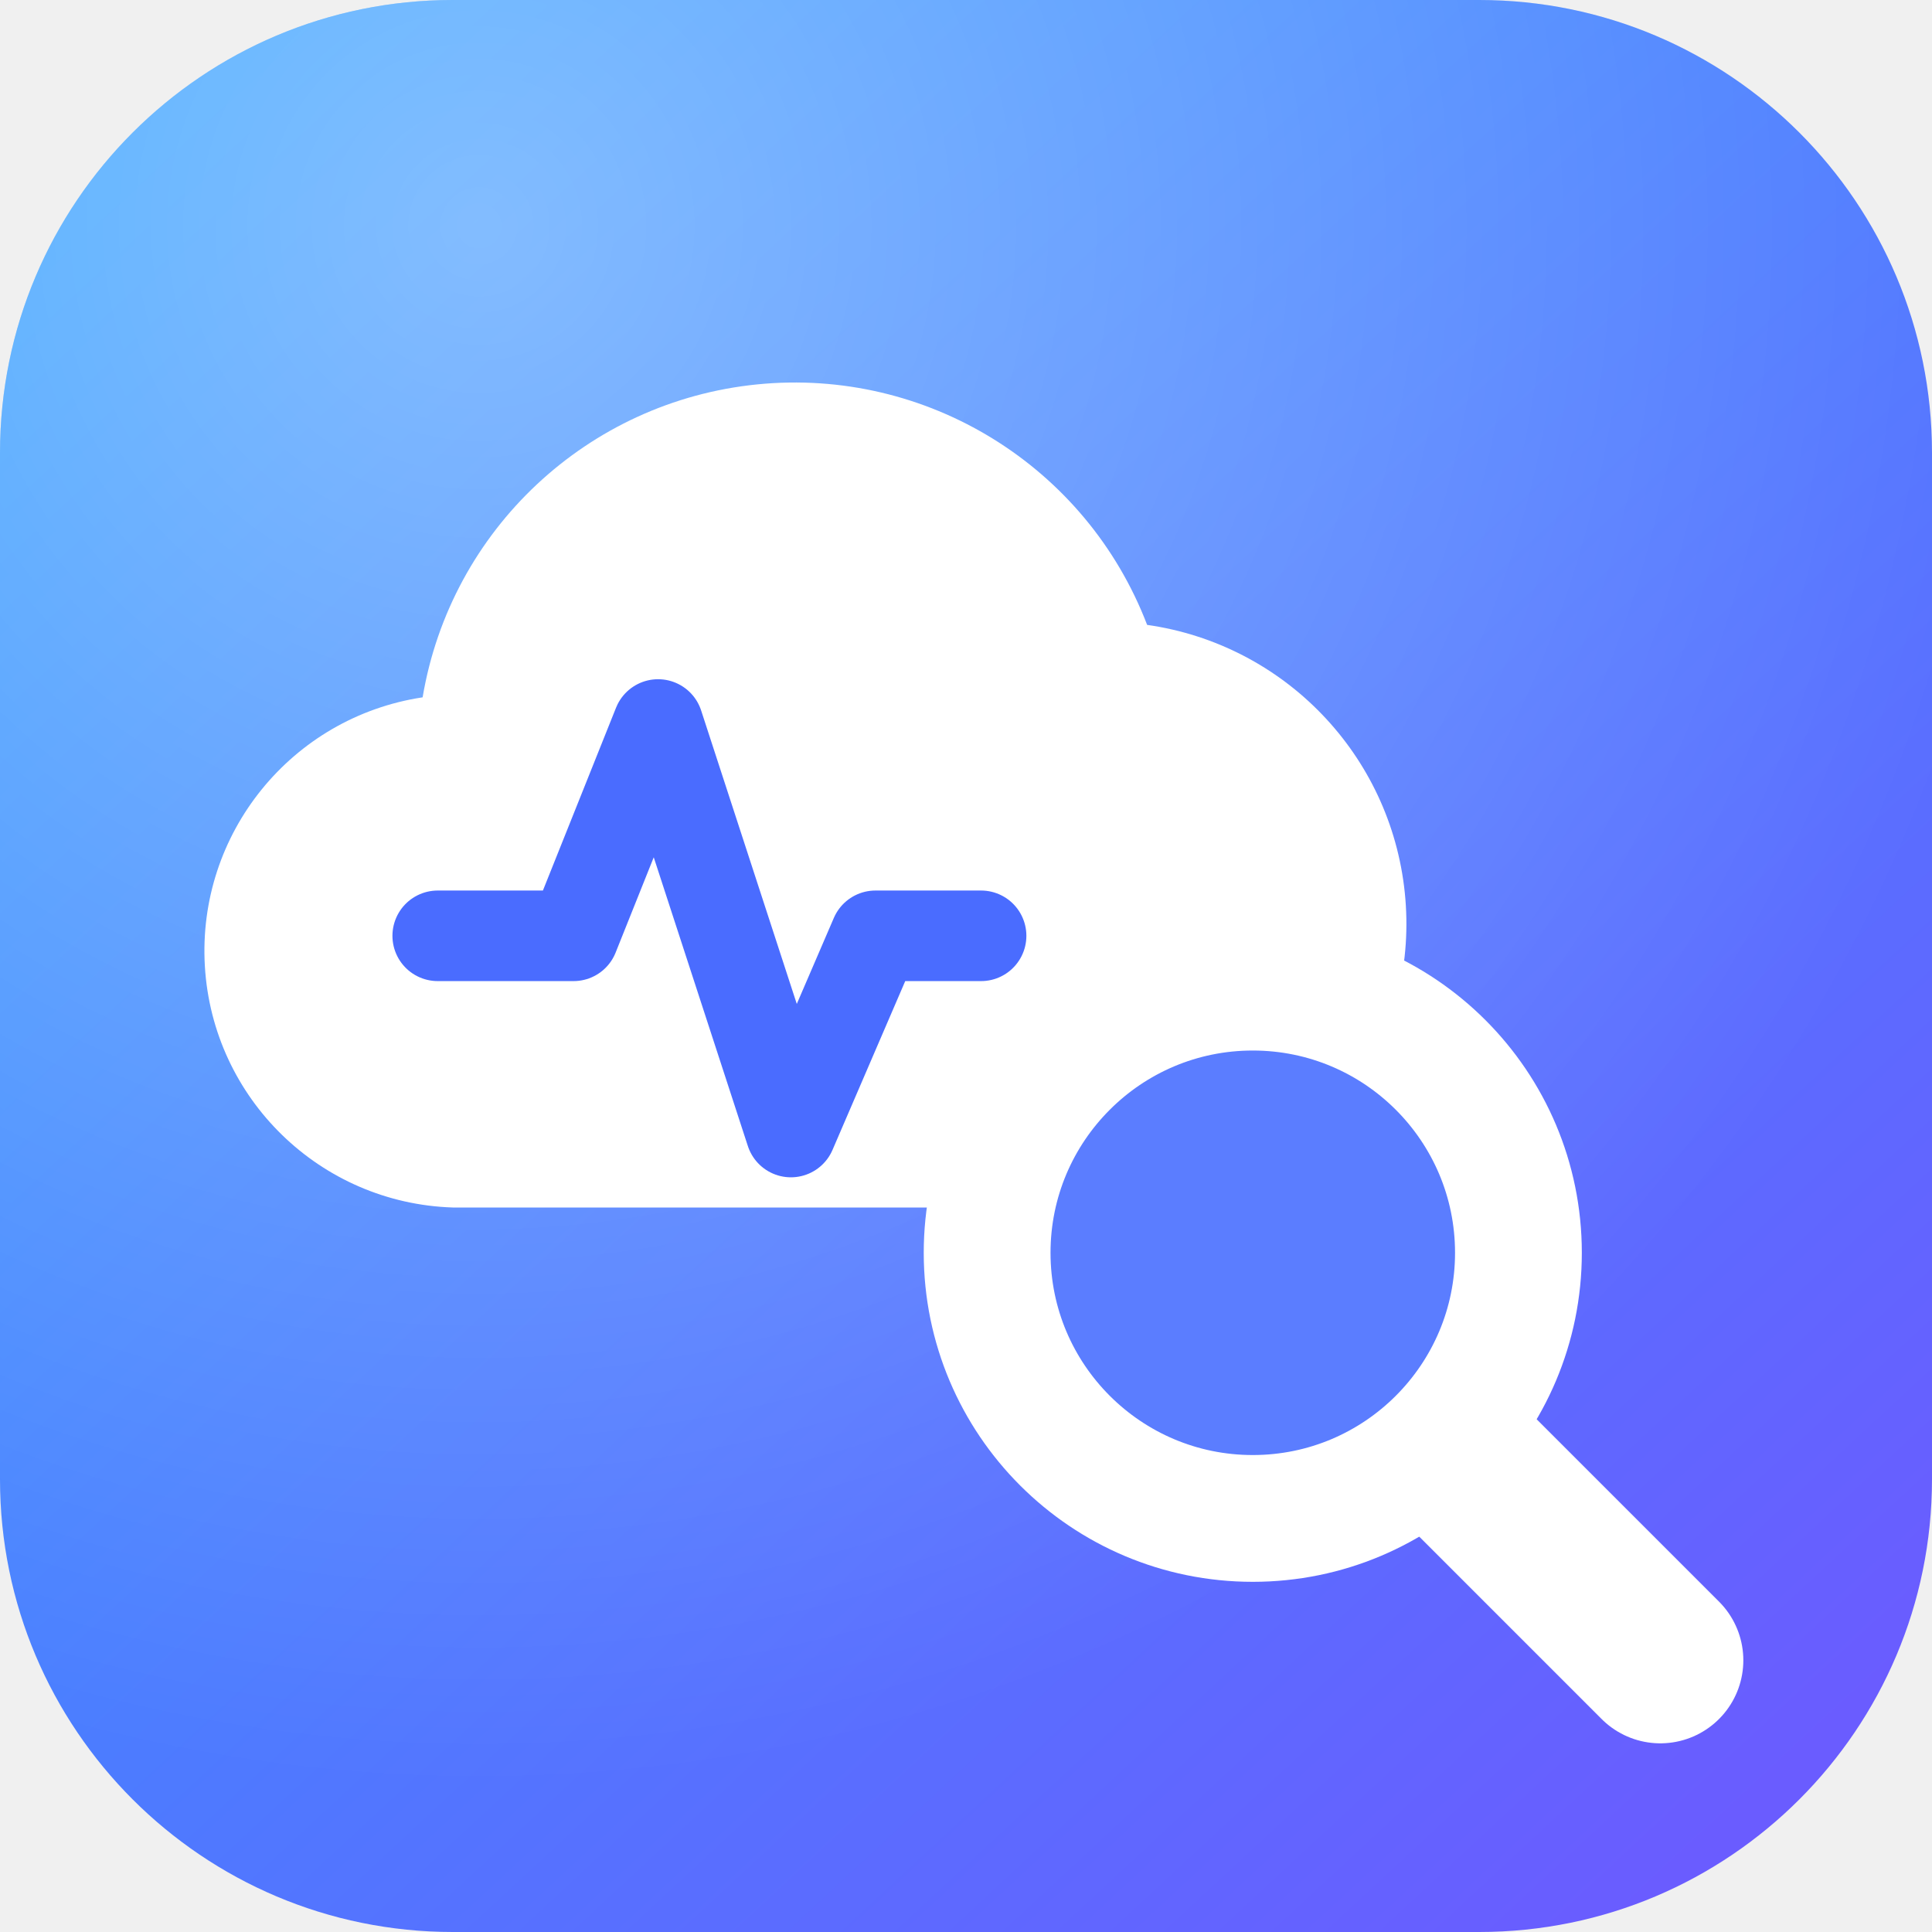
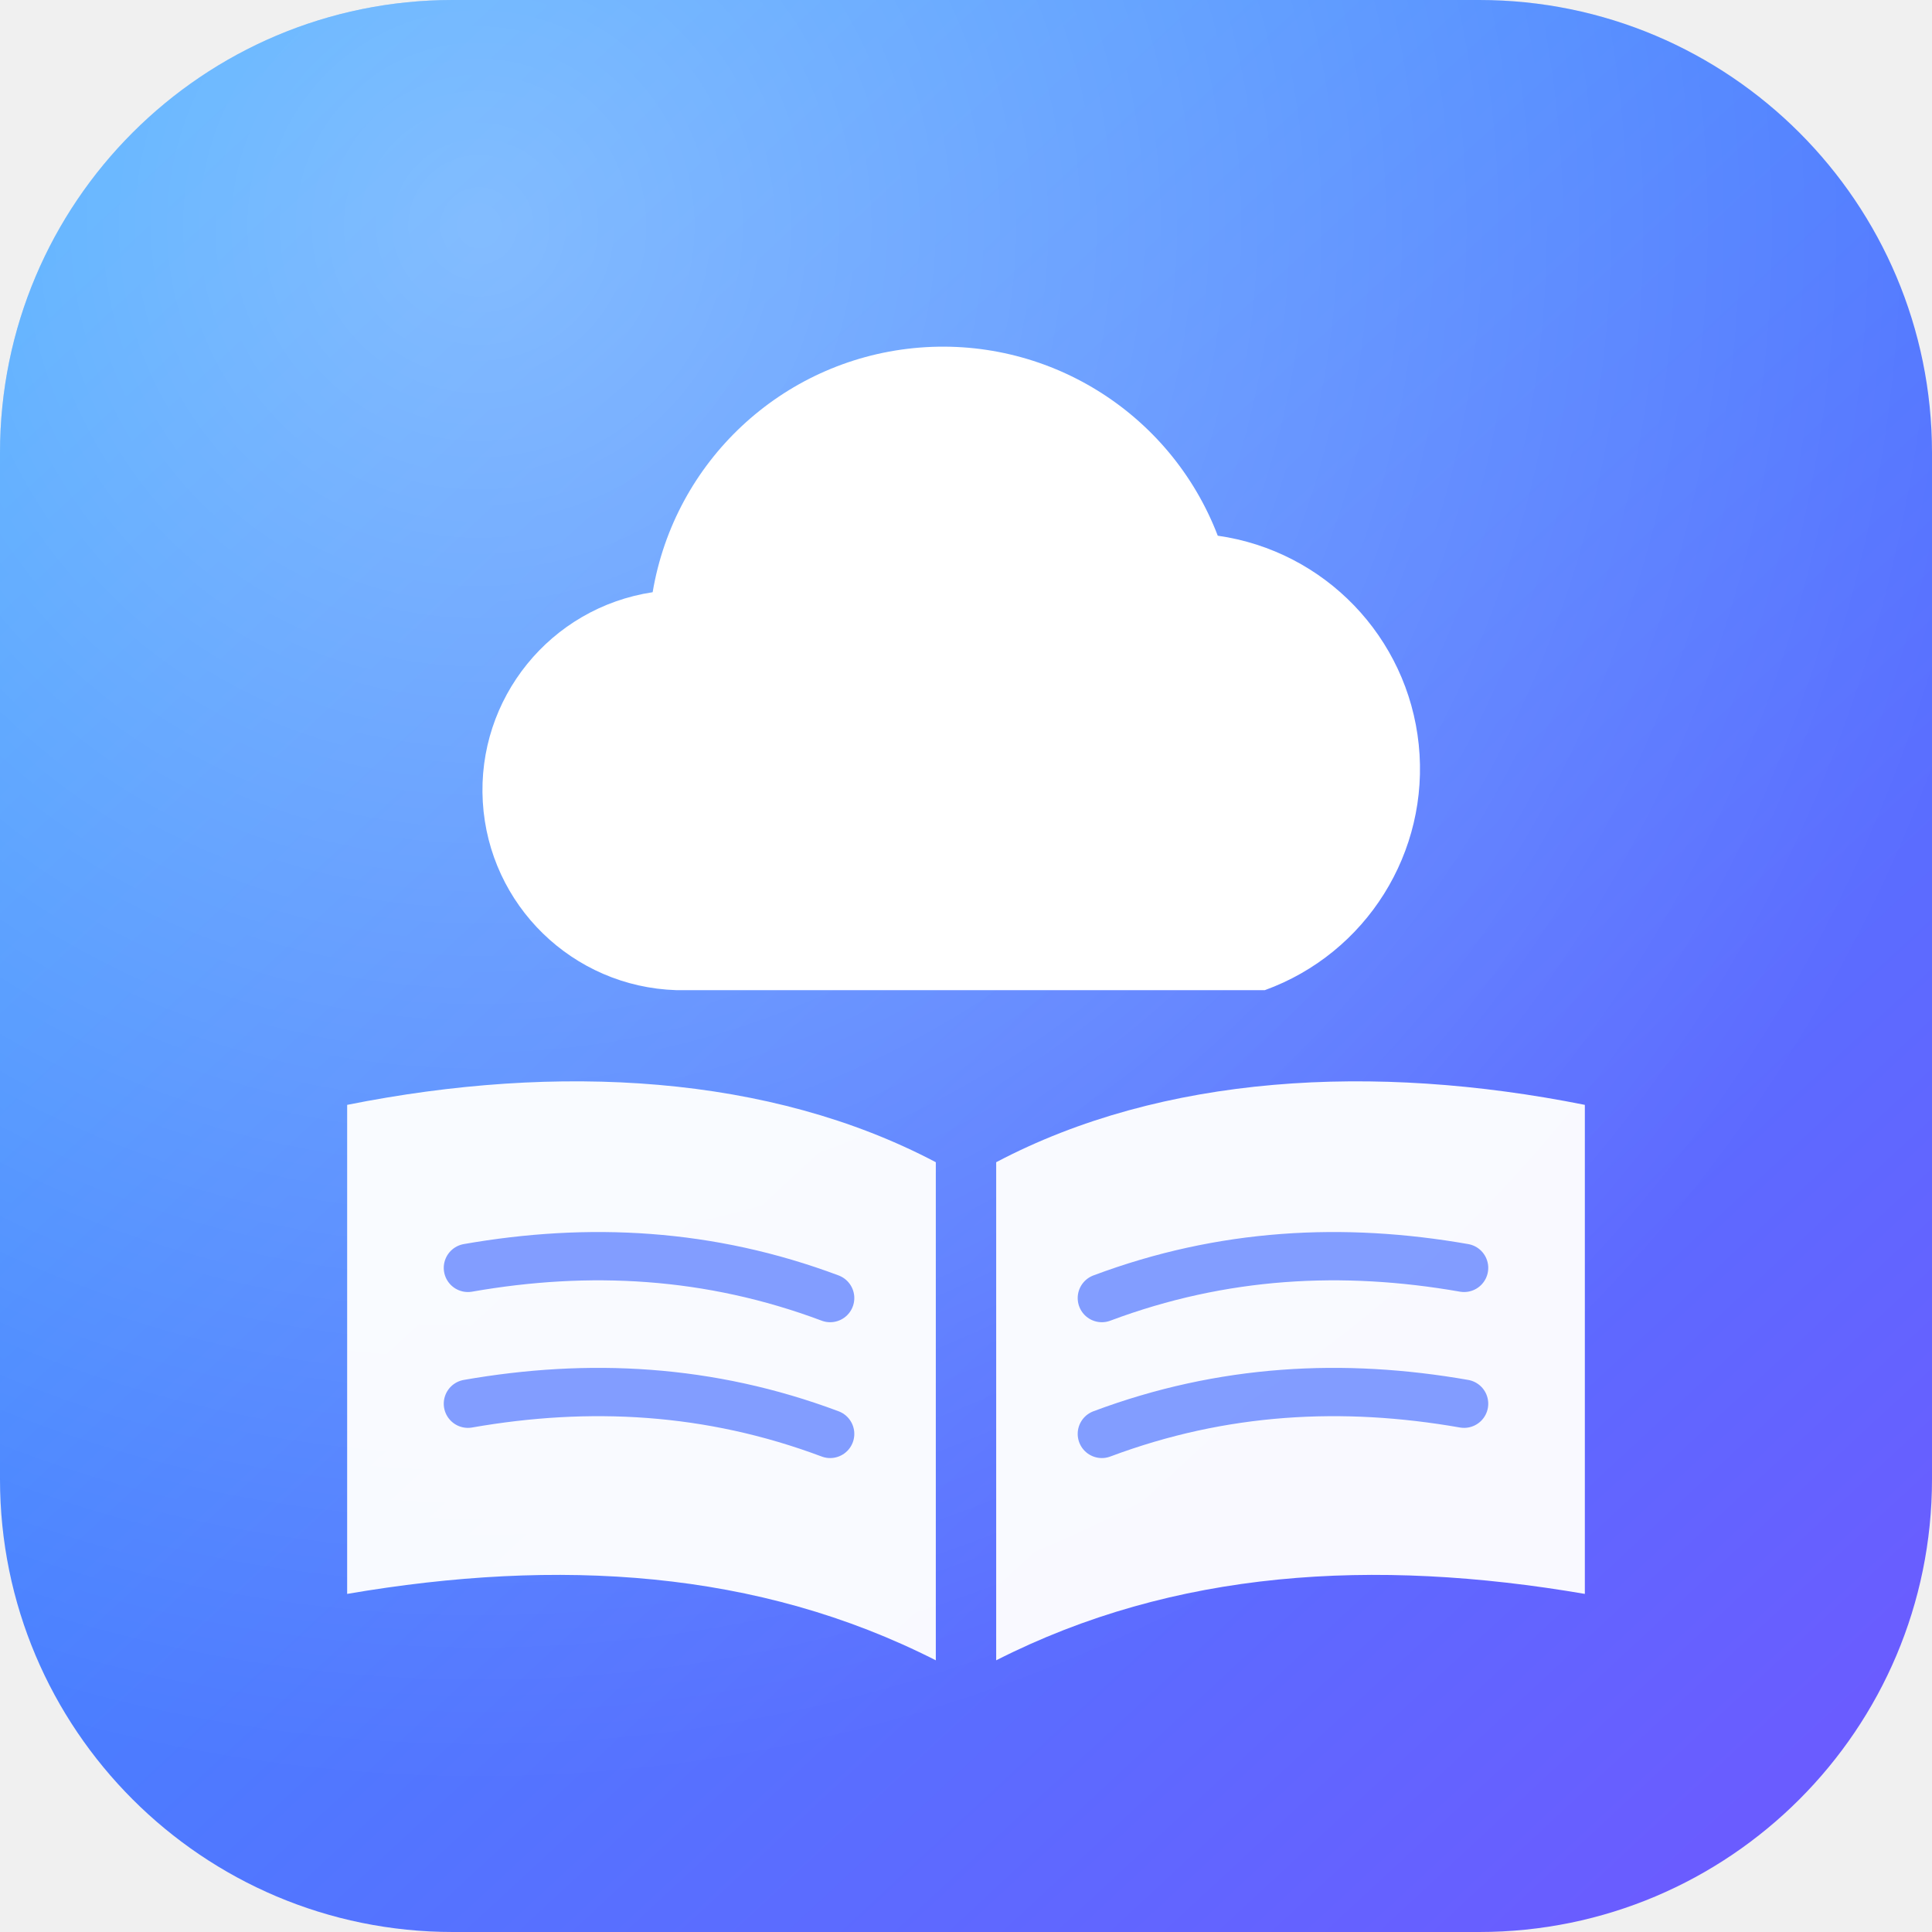
- <svg xmlns="http://www.w3.org/2000/svg" viewBox="0 0 64 64" width="64" height="64" role="img" aria-label="AzLocalTriage">
+ <svg xmlns="http://www.w3.org/2000/svg" viewBox="0 0 64 64" width="64" height="64" role="img" aria-label="Azure Local Compendium">
  <defs>
    <linearGradient id="bg" x1="6" y1="4" x2="58" y2="60" gradientUnits="userSpaceOnUse">
      <stop offset="0" stop-color="#2f9bff" />
      <stop offset="1" stop-color="#6a5cff" />
    </linearGradient>
    <radialGradient id="shine" cx="0.25" cy="0.12" r="0.8">
      <stop offset="0" stop-color="#fff" stop-opacity="0.38" />
      <stop offset="1" stop-color="#fff" stop-opacity="0" />
    </radialGradient>
  </defs>
  <rect width="64" height="64" rx="15" fill="url(#bg)" />
  <rect width="64" height="64" rx="15" fill="url(#shine)" />
-   <path d="M15 40a8.5 8.5 0 0 1-1-16.9 12.5 12.5 0 0 1 24-2.4A10 10 0 0 1 40 40Z" fill="#fff" />
-   <path d="M14.5 31h4.5l2.8-7 4.4 13.5 2.8-6.5h3.5" fill="none" stroke="#4a6cff" stroke-width="3" stroke-linecap="round" stroke-linejoin="round" />
-   <circle cx="41.5" cy="41.5" r="8.8" fill="#5b7dff" stroke="#fff" stroke-width="4.2" />
-   <path d="M48.2 48.2 55 55" stroke="#fff" stroke-width="5.5" stroke-linecap="round" />
+   <path transform="translate(10.7 1.6) scale(0.78)" d="M15 40a8.5 8.5 0 0 1-1-16.9 12.5 12.5 0 0 1 24-2.4A10 10 0 0 1 40 40Z" fill="#fff" />
+   <path d="M31 38.5C25.5 35.6 18.5 35.2 11.5 36.6v16.2c7-1.2 13.6-.8 19.5 2.2Z" fill="#fff" fill-opacity="0.96" />
+   <path d="M33 38.5c5.500-2.900 12.500-3.300 19.500-1.900v16.200c-7-1.200-13.600-.8-19.500 2.200Z" fill="#fff" fill-opacity="0.96" />
+   <path d="M15.5 42c4-.7 8-.5 12 1M15.5 46.500c4-.7 8-.5 12 1M36.500 43c4-1.500 8-1.700 12-1M36.500 47.500c4-1.500 8-1.700 12-1" fill="none" stroke="#5b7dff" stroke-opacity="0.75" stroke-width="1.6" stroke-linecap="round" />
</svg>
